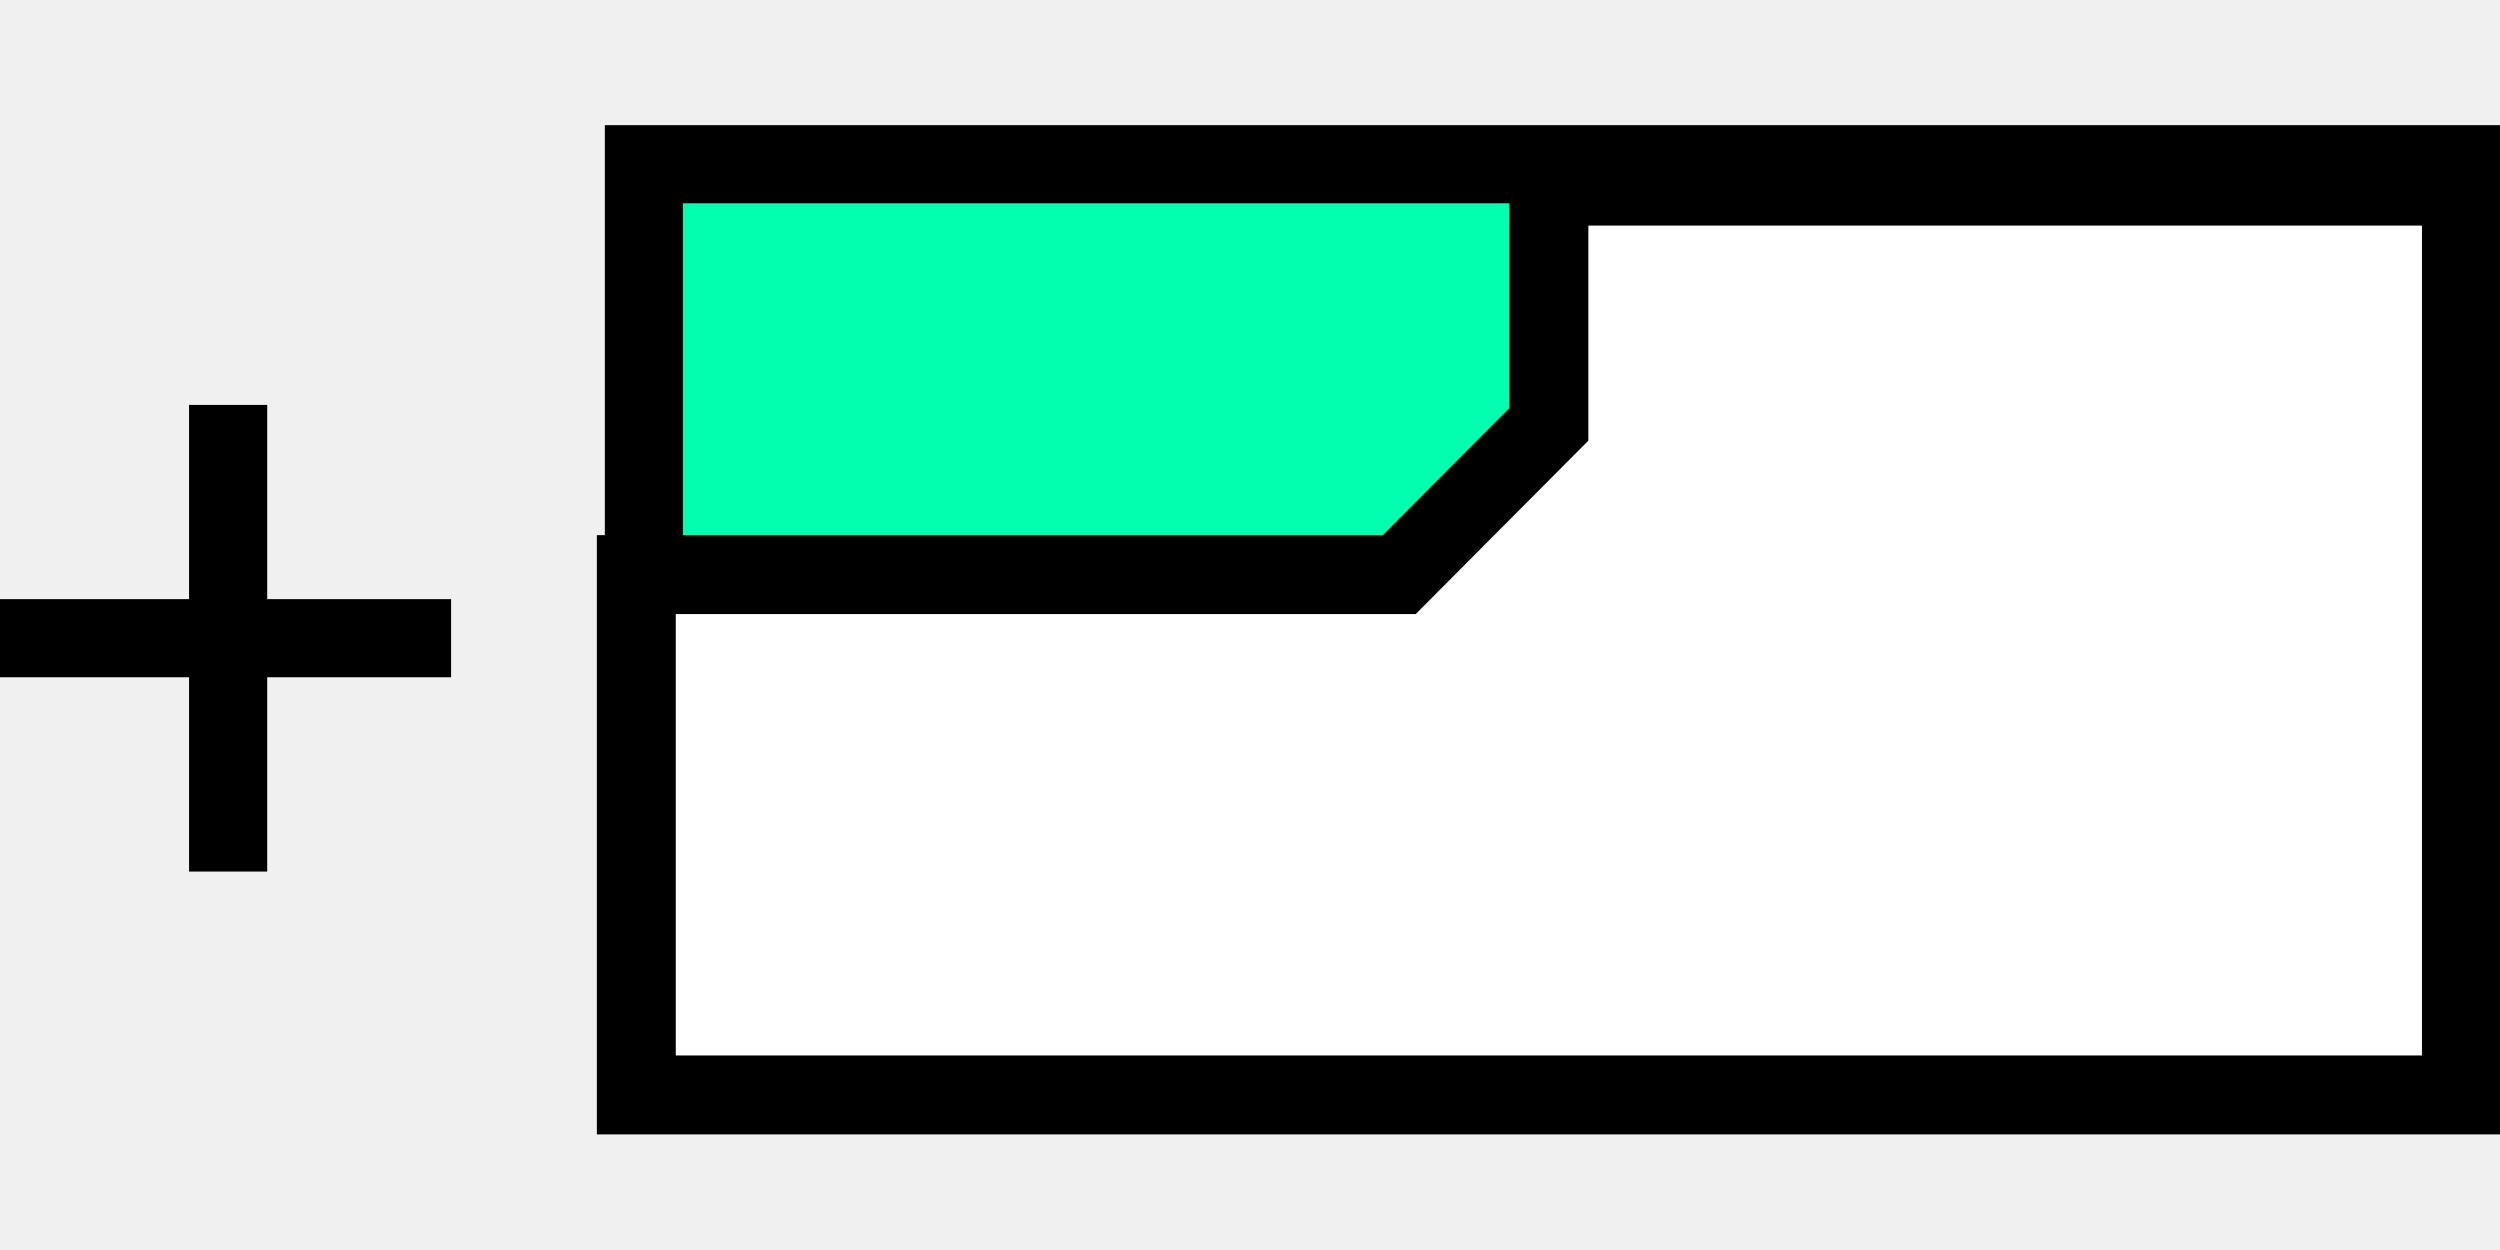
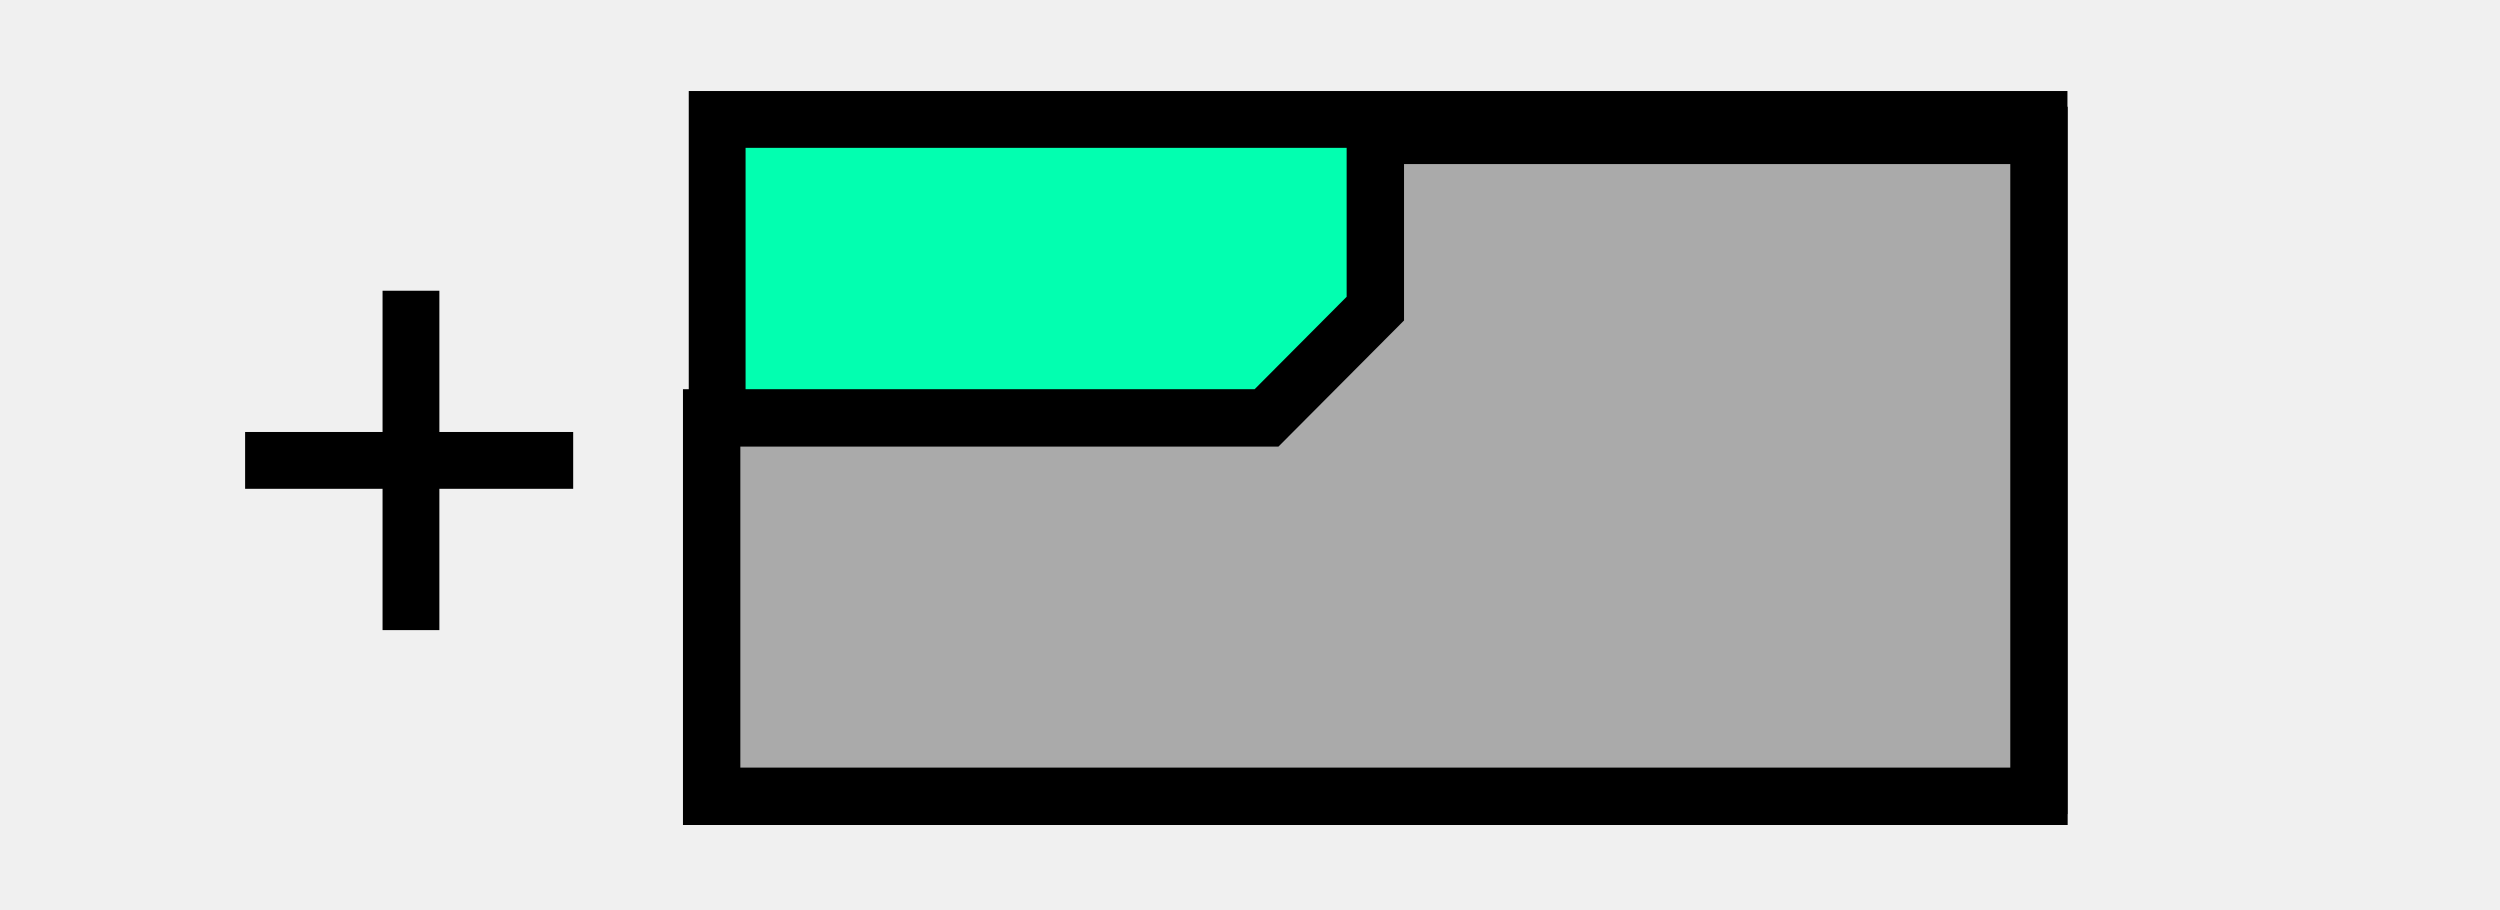
- <svg xmlns="http://www.w3.org/2000/svg" width="32" height="16" id="svg2" version="1.1">
+ <svg xmlns="http://www.w3.org/2000/svg" width="44" height="16" id="svg2" version="1.1">
  <defs id="defs4" />
  <g id="layer1" transform="translate(0,-1036.362)">
-     <rect style="fill:#02ffb0;fill-opacity:1;stroke:#000000;stroke-width:1;stroke-linecap:butt;stroke-linejoin:miter;stroke-miterlimit:4;stroke-dasharray:none;stroke-dashoffset:0;stroke-opacity:1" id="rect4313" width="23.265" height="11.726" x="8.242" y="1038.464" />
-     <path style="fill:#ffffff;fill-opacity:1;stroke:#000000;stroke-width:1.01;stroke-opacity:1" d="m 17.911,1043.717 1.915,-1.923 0,-3.049 11.68,0 0,11.632 -23.361,0 0,-6.66 z" id="rect4152" />
-     <path style="fill:none;fill-rule:evenodd;stroke:#000000;stroke-width:1px;stroke-linecap:butt;stroke-linejoin:miter;stroke-opacity:1" d="m 2.92,1041.545 0,5.973 0,0" id="path4761" />
-     <path style="fill:none;fill-rule:evenodd;stroke:#000000;stroke-width:1;stroke-linecap:butt;stroke-linejoin:miter;stroke-opacity:1;stroke-miterlimit:4;stroke-dasharray:none" d="M -2.6634273e-8,1044.531 5.774,1044.531" id="path4763" />
+     <rect style="fill:#02ffb0;fill-opacity:1;stroke:#000000;stroke-width:1;stroke-linecap:butt;stroke-linejoin:miter;stroke-miterlimit:4;stroke-dasharray:none;stroke-dashoffset:0;stroke-opacity:1" id="rect4313" width="23.265" height="11.726" x="12.622" y="1038.464" />
+     <path style="fill:#aaaaaa;fill-opacity:1;stroke:#000000;stroke-width:1.01;stroke-opacity:1" d="m 22.291,1043.717 1.915,-1.923 0,-3.049 11.68,0 0,11.632 -23.361,0 0,-6.66 z" id="rect4152" />
+     <path style="fill:none;fill-rule:evenodd;stroke:#000000;stroke-width:1px;stroke-linecap:butt;stroke-linejoin:miter;stroke-opacity:1" d="m 7.233,1041.479 0,5.973 0,0" id="path4761" />
+     <path style="fill:none;fill-rule:evenodd;stroke:#000000;stroke-width:1;stroke-linecap:butt;stroke-linejoin:miter;stroke-miterlimit:4;stroke-dasharray:none;stroke-opacity:1" d="m 4.314,1044.465 5.774,0" id="path4763" />
  </g>
</svg>
